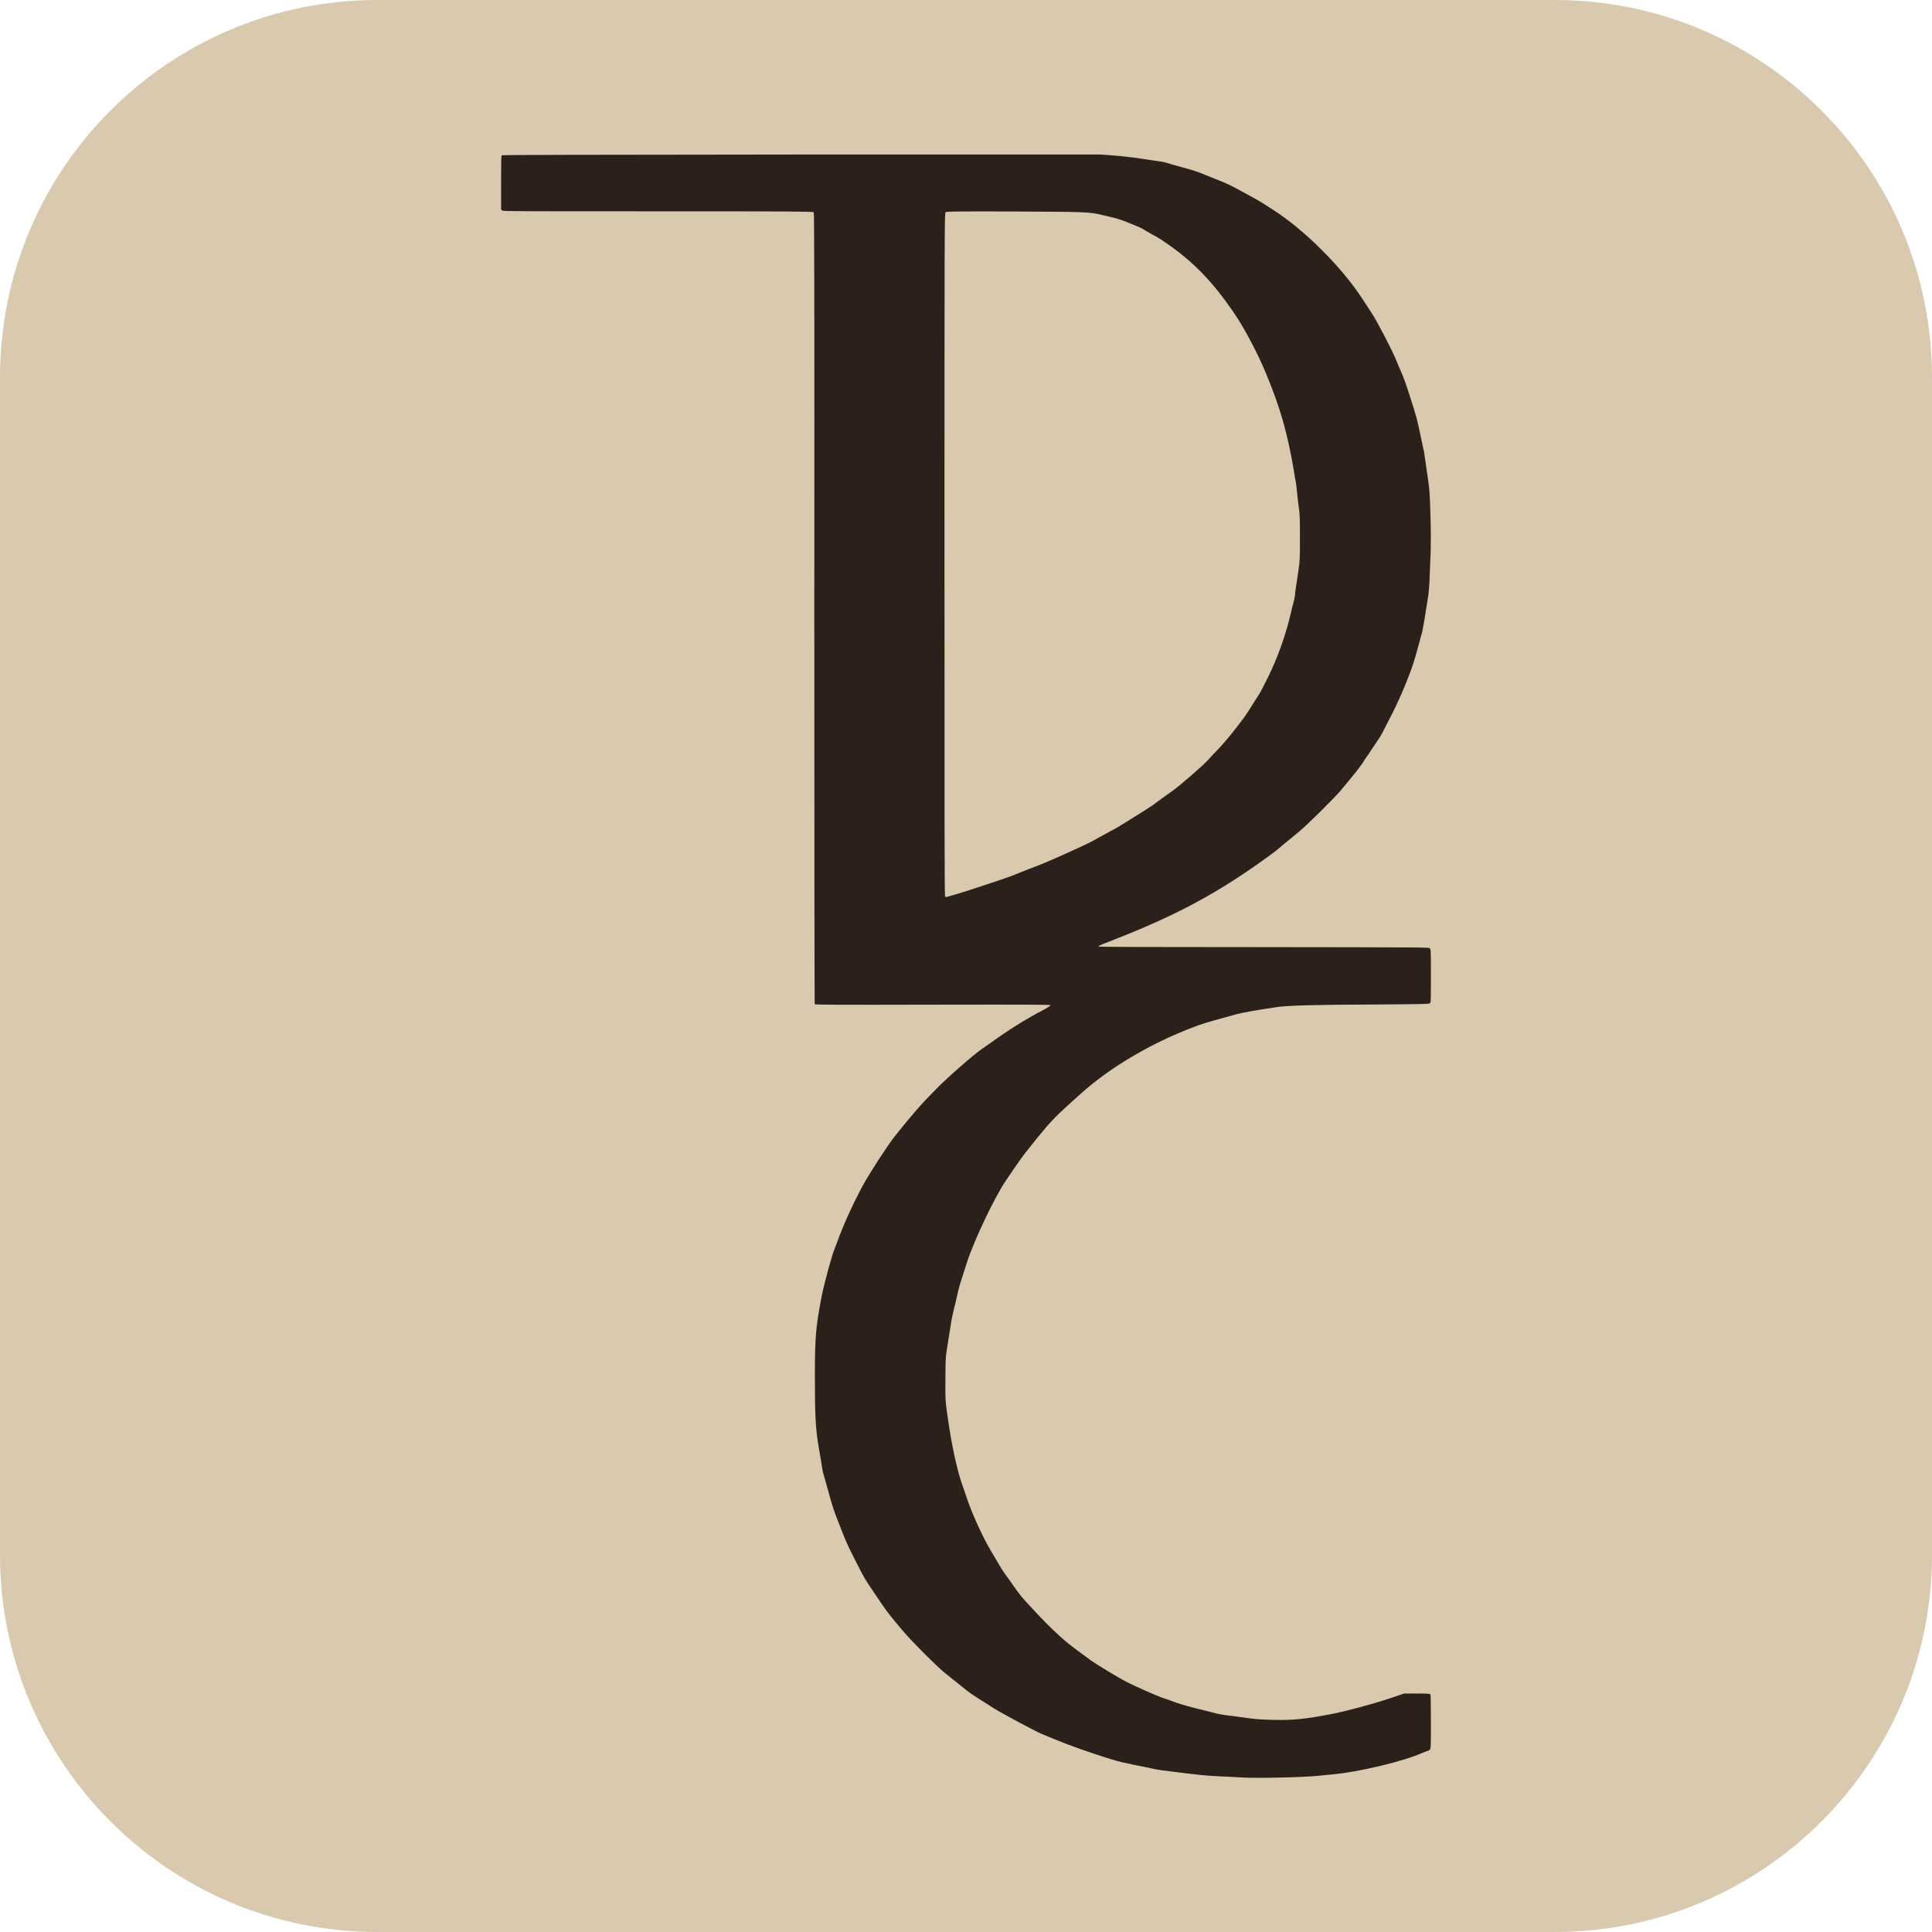
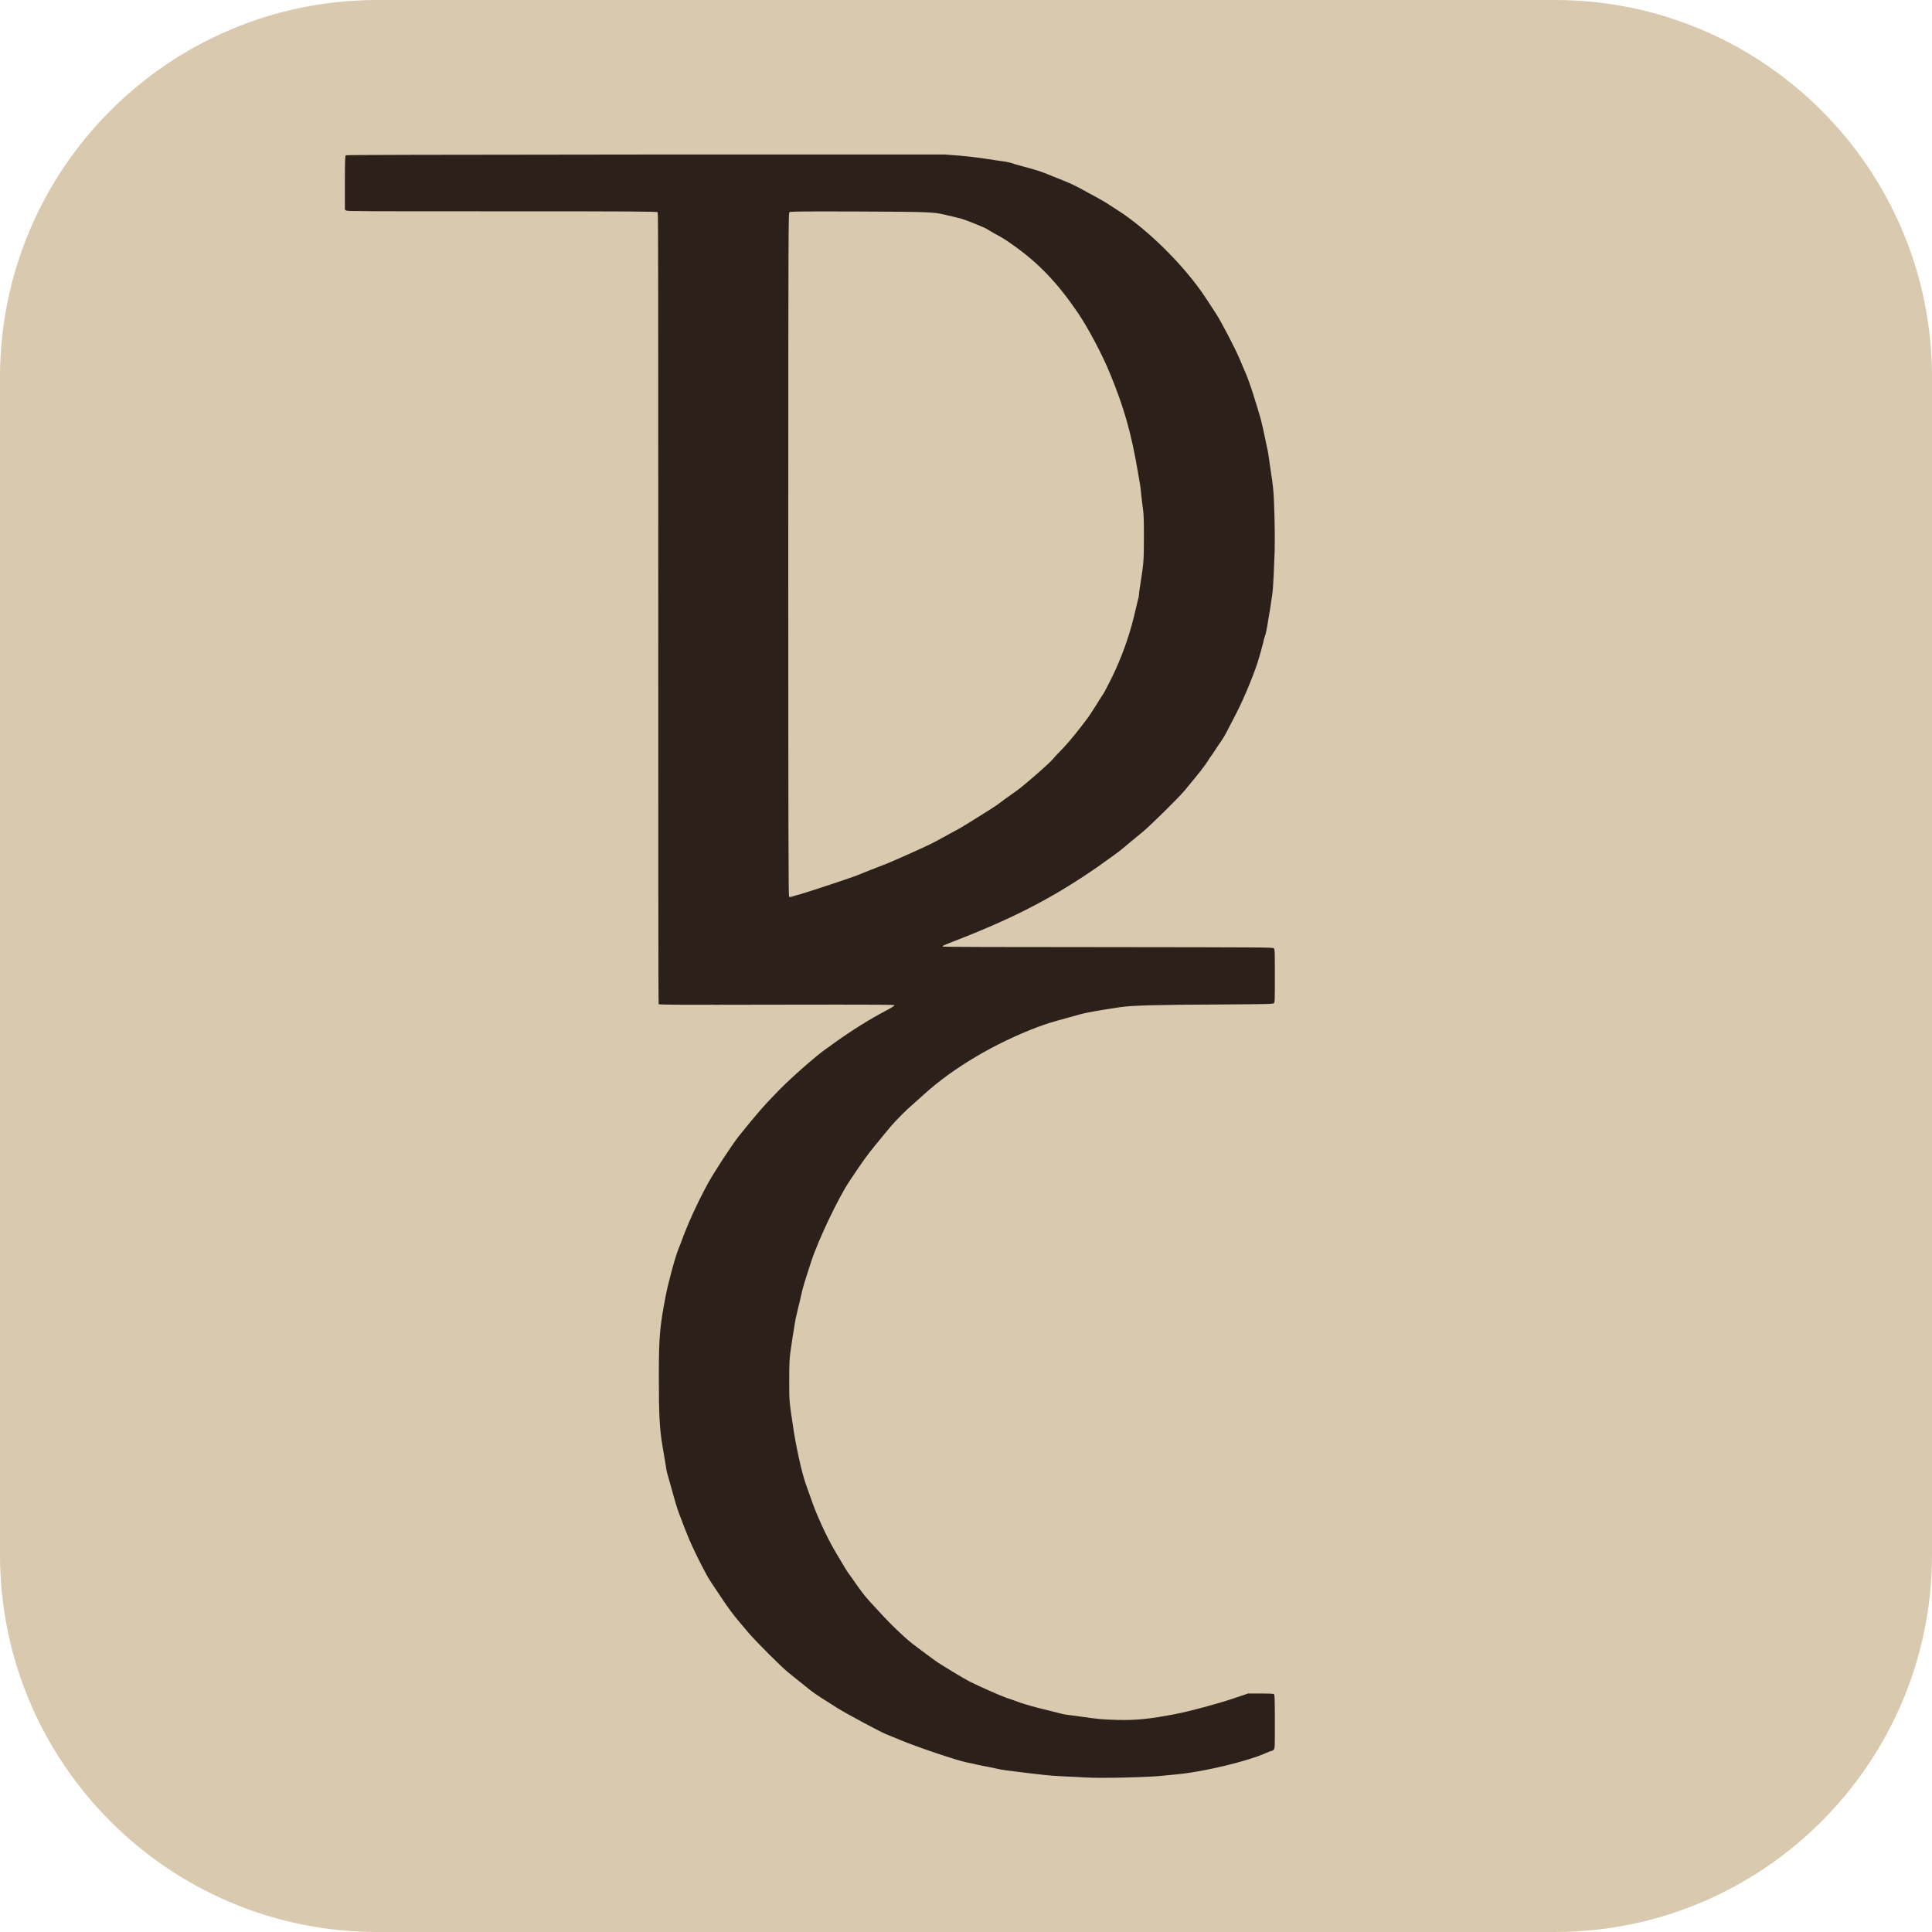
<svg xmlns="http://www.w3.org/2000/svg" viewBox="0 0 1024 1024" role="img" aria-label="TDLC">
  <rect width="1024" height="1024" rx="200" fill="#D9C9AE" />
-   <path fill="#2B211A" fill-rule="evenodd" d="M658.0 942.1C655.6 941.9 650.4 941.7 646.4 941.5C642.3 941.3 638.0 941.0 636.6 940.8C635.3 940.7 631.7 940.2 628.7 939.9C617.6 938.6 613.2 938.0 611.3 937.5C610.3 937.3 608.4 936.9 607.1 936.6C605.8 936.4 603.1 935.8 601.0 935.4C598.9 934.9 596.2 934.3 595.0 934.1C589.7 933.0 569.8 926.3 560.6 922.5C556.9 921.0 553.4 919.6 552.8 919.3C550.0 918.3 531.7 908.5 526.7 905.4C523.8 903.5 519.9 901.1 518.0 899.9C516.1 898.7 513.1 896.6 511.4 895.2C507.4 892.0 504.8 889.9 500.8 886.7C497.2 883.9 483.0 869.7 478.9 864.8C470.9 855.4 469.8 853.9 461.9 842.1C457.9 836.1 458.3 836.8 453.2 826.8C450.8 822.2 448.0 816.2 447.0 813.5C445.9 810.7 444.5 807.0 443.8 805.3C442.1 801.0 441.3 798.6 439.6 792.5C438.8 789.5 437.9 786.3 437.6 785.3C436.4 781.2 436.0 779.9 435.9 778.8C435.7 777.5 434.7 771.4 433.8 766.3C432.3 757.0 431.9 750.5 431.9 729.5C431.9 708.8 432.4 703.2 435.4 687.5C436.8 680.4 440.8 665.7 442.3 662.0C442.5 661.5 443.1 659.9 443.7 658.4C447.0 649.2 452.1 638.0 457.6 627.8C461.1 621.5 470.5 607.0 474.2 602.3C483.9 590.2 488.0 585.5 496.0 577.4C502.6 570.7 515.3 559.6 520.1 556.2C520.9 555.7 523.1 554.1 525.1 552.7C534.2 546.1 543.8 540.1 552.4 535.6C554.9 534.3 556.8 533.1 556.8 532.8C556.8 532.5 547.9 532.4 494.4 532.5C444.3 532.6 432.0 532.6 431.8 532.2C431.7 532.0 431.6 437.6 431.6 322.4C431.7 161.2 431.6 112.8 431.3 112.5C431.0 112.1 419.6 112.0 348.9 112.0C275.2 112.0 266.9 112.0 266.3 111.6L265.6 111.1L265.6 96.9C265.6 85.4 265.6 82.6 266.0 82.3C266.3 82.1 309.8 82.0 424.9 81.9L583.4 81.9L591.4 82.5C598.7 83.2 601.9 83.6 610.9 85.0C612.5 85.2 614.7 85.6 615.8 85.7C616.8 85.9 618.0 86.2 618.4 86.3C618.8 86.5 621.6 87.3 624.5 88.1C633.4 90.5 634.0 90.7 640.8 93.5C644.4 94.9 648.2 96.5 649.2 96.9C650.2 97.3 652.5 98.4 654.2 99.3C662.4 103.7 667.3 106.4 669.3 107.7C670.5 108.5 673.0 110.1 674.9 111.3C691.1 121.6 711.0 141.4 721.9 158.1C723.3 160.3 725.7 163.8 727.0 165.9C729.9 170.3 737.5 184.9 739.8 190.4C740.6 192.4 742.1 195.9 743.1 198.2C744.1 200.5 745.6 204.8 746.5 207.6C751.3 222.7 750.8 220.9 753.5 233.6C753.8 235.3 754.3 237.4 754.5 238.3C754.8 239.3 755.0 240.8 755.1 241.8C755.3 242.7 755.6 245.3 755.9 247.4C757.7 259.1 757.8 260.2 758.2 273.9C758.4 281.4 758.4 289.4 758.3 291.8C758.2 294.2 758.0 299.8 757.8 304.3C757.7 308.8 757.3 313.7 757.1 315.2C756.8 316.8 756.3 320.1 755.9 322.6C754.9 329.6 753.7 335.8 753.4 336.4C753.3 336.7 752.9 337.8 752.7 338.9C752.4 340.0 752.0 341.6 751.7 342.5C751.5 343.4 750.8 346.0 750.1 348.3C748.3 355.0 742.4 369.5 737.9 378.2C732.5 388.9 732.1 389.6 730.7 391.7C727.7 396.1 727.1 397.1 726.2 398.4C725.8 399.2 725.1 400.1 724.7 400.6C724.4 401.0 723.7 402.0 723.2 402.8C721.5 405.8 718.7 409.3 710.5 419.1C707.0 423.2 692.8 437.3 688.4 440.9C683.0 445.3 680.1 447.7 677.3 450.1C675.6 451.5 669.9 455.7 664.4 459.5C640.6 476.0 619.6 486.8 587.5 499.2C582.4 501.2 582.3 501.3 582.4 501.7C582.5 501.9 611.9 502.0 669.9 502.0C752.5 502.1 757.3 502.1 757.8 502.6C758.4 503.2 758.4 503.8 758.4 517.2C758.4 530.3 758.4 531.2 757.9 531.7C757.4 532.2 754.8 532.2 730.1 532.4C697.1 532.5 682.7 532.9 676.5 533.8C665.3 535.5 658.5 536.7 655.2 537.6C654.0 537.9 651.2 538.7 649.1 539.3C639.6 541.9 637.7 542.5 632.8 544.3C610.0 552.9 587.9 566.0 572.6 579.9C570.2 582.0 566.5 585.4 564.3 587.4C559.9 591.4 555.5 596.0 552.1 600.3C550.9 601.7 548.2 605.0 546.2 607.6C542.3 612.3 540.2 615.3 532.9 626.1C526.9 635.1 516.4 657.2 512.6 668.8C511.6 671.9 510.4 675.7 509.8 677.5C509.2 679.2 508.4 682.2 507.9 684.0C507.5 685.9 506.8 688.7 506.5 690.2C506.1 691.6 505.5 694.2 505.1 696.0C504.4 699.0 504.1 700.7 502.8 709.3C502.4 711.6 501.9 715.1 501.6 716.9C501.2 719.7 501.1 722.6 501.1 731.4C501.0 742.8 501.0 742.4 502.8 754.5C504.4 765.9 507.5 780.0 509.8 786.3C510.4 788.0 511.6 791.7 512.6 794.5C515.5 803.0 520.9 814.7 525.2 822.0C531.2 832.2 531.5 832.7 533.6 835.5C534.3 836.5 536.0 838.7 537.2 840.6C541.0 845.9 541.4 846.4 546.9 852.3C553.1 859.0 556.1 862.0 561.5 867.0C565.2 870.4 566.9 871.7 573.9 876.9C575.2 877.8 577.0 879.2 578.0 879.9C580.2 881.6 593.6 889.7 596.8 891.3C601.7 893.8 613.0 898.8 615.9 899.8C617.5 900.3 621.0 901.5 623.6 902.5C626.2 903.4 631.8 905.0 636.1 906.0C640.4 907.1 644.7 908.1 645.6 908.4C646.6 908.6 648.2 908.9 649.2 909.0C650.3 909.1 653.0 909.5 655.4 909.8C664.9 911.2 667.5 911.4 675.4 911.6C685.3 911.8 692.1 911.1 705.6 908.5C713.0 907.1 727.6 903.2 737.1 900.0L744.2 897.6L750.9 897.6C755.8 897.6 757.8 897.7 758.1 898.0C758.3 898.2 758.4 901.9 758.4 912.5C758.4 926.3 758.4 926.7 757.8 927.4C757.5 927.7 757.0 928.0 756.8 928.0C756.5 928.0 755.3 928.5 754.0 929.0C744.2 933.5 719.9 939.3 705.8 940.5C703.8 940.7 701.1 941.0 699.7 941.1C692.5 942.0 666.4 942.6 658.0 942.1ZM504.5 474.6C505.7 474.3 507.9 473.7 509.3 473.2C513.1 472.1 533.5 465.3 535.8 464.4C536.8 464.0 540.8 462.4 544.6 460.9C548.4 459.4 552.0 458.0 552.6 457.8C554.5 457.1 573.0 448.9 576.2 447.2C578.0 446.4 580.9 444.8 582.8 443.7C584.7 442.7 587.7 441.0 589.4 440.1C591.1 439.2 593.2 438.0 594.1 437.4C595.0 436.9 597.2 435.5 599.1 434.3C606.4 429.8 610.1 427.4 611.2 426.6C612.2 425.8 618.1 421.5 622.1 418.7C625.9 415.9 637.9 405.5 640.3 402.8C641.4 401.5 644.1 398.6 646.3 396.4C649.6 392.9 654.5 386.9 659.6 380.0C660.3 379.0 662.2 376.2 663.7 373.7C665.3 371.2 666.9 368.6 667.4 367.9C667.9 367.2 670.1 363.0 672.3 358.5C677.1 348.6 681.0 337.8 683.6 327.3C684.4 323.8 685.4 319.8 685.8 318.5C686.1 317.2 686.4 315.7 686.4 315.2C686.4 314.7 686.6 312.6 687.0 310.4C689.0 297.4 689.0 297.8 689.0 285.2C689.0 275.6 688.9 272.6 688.5 269.7C688.2 267.7 687.8 264.4 687.6 262.3C687.4 260.2 687.1 257.4 686.9 256.0C686.6 254.6 686.1 251.8 685.8 249.6C682.4 229.6 678.6 216.2 671.2 198.4C666.9 187.8 659.4 173.6 654.0 165.8C643.1 149.8 633.1 139.4 619.8 130.0C615.6 127.0 614.0 126.0 610.2 124.0C608.2 122.9 606.3 121.7 605.8 121.4C605.4 121.1 604.3 120.6 603.3 120.2C602.4 119.8 601.0 119.2 600.2 118.9C595.7 117.0 592.0 115.7 589.4 115.2C587.9 114.8 585.4 114.2 583.9 113.9C577.4 112.3 575.5 112.3 537.4 112.1C504.2 112.0 501.7 112.1 501.2 112.5C500.6 113.1 500.6 117.3 500.6 293.9C500.6 434.4 500.6 474.9 500.9 475.1C501.1 475.4 501.5 475.5 501.8 475.4C502.1 475.3 503.3 475.0 504.5 474.6Z" />
+   <path fill="#2B211A" fill-rule="evenodd" d="M575.3 942.1C572.9 941.9 567.6 941.7 563.6 941.5C559.6 941.3 555.3 941.0 553.9 940.8C552.6 940.7 549.0 940.2 546.0 939.9C534.9 938.6 530.4 938.0 528.6 937.5C527.6 937.3 525.7 936.9 524.4 936.6C523.1 936.4 520.3 935.8 518.3 935.4C516.2 934.9 513.5 934.3 512.3 934.1C507.0 933.0 487.1 926.3 477.8 922.5C474.2 921.0 470.7 919.6 470.0 919.3C467.2 918.3 449.0 908.5 444.0 905.4C441.1 903.5 437.1 901.1 435.3 899.9C433.4 898.7 430.4 896.6 428.7 895.2C424.7 892.0 422.1 889.9 418.1 886.7C414.5 883.9 400.3 869.7 396.2 864.8C388.2 855.4 387.0 853.9 379.2 842.1C375.2 836.1 375.5 836.8 370.4 826.8C368.1 822.2 365.3 816.2 364.3 813.5C363.2 810.7 361.7 807.0 361.1 805.3C359.4 801.0 358.6 798.6 356.9 792.5C356.1 789.5 355.2 786.3 354.9 785.3C353.7 781.2 353.3 779.9 353.2 778.8C353.0 777.5 352.0 771.4 351.1 766.3C349.6 757.0 349.2 750.5 349.2 729.5C349.2 708.8 349.7 703.2 352.7 687.5C354.0 680.4 358.0 665.7 359.6 662.0C359.8 661.5 360.4 659.9 361.0 658.4C364.3 649.2 369.4 638.0 374.9 627.8C378.3 621.5 387.8 607.0 391.5 602.3C401.2 590.2 405.3 585.5 413.3 577.4C419.9 570.7 432.6 559.6 437.4 556.2C438.2 555.7 440.4 554.1 442.3 552.7C451.5 546.1 461.1 540.1 469.7 535.6C472.2 534.3 474.1 533.1 474.1 532.8C474.1 532.5 465.1 532.4 411.7 532.5C361.6 532.6 349.3 532.6 349.1 532.2C348.9 532.0 348.9 437.6 348.9 322.4C348.9 161.2 348.9 112.8 348.6 112.5C348.3 112.1 336.9 112.0 266.2 112.0C192.5 112.0 184.2 112.0 183.5 111.6L182.8 111.1L182.8 96.9C182.8 85.4 182.9 82.6 183.3 82.3C183.6 82.1 227.1 82.0 342.2 81.9L500.7 81.9L508.7 82.5C516.0 83.2 519.2 83.6 528.1 85.0C529.8 85.2 532.0 85.6 533.0 85.7C534.1 85.9 535.3 86.2 535.7 86.3C536.1 86.5 538.8 87.3 541.8 88.1C550.7 90.5 551.3 90.7 558.1 93.5C561.7 94.9 565.5 96.5 566.5 96.9C567.5 97.3 569.7 98.4 571.5 99.3C579.7 103.7 584.6 106.4 586.6 107.7C587.8 108.5 590.3 110.1 592.2 111.3C608.4 121.6 628.3 141.4 639.2 158.1C640.6 160.3 642.9 163.8 644.3 165.9C647.2 170.3 654.8 184.9 657.1 190.4C657.9 192.4 659.4 195.9 660.4 198.2C661.4 200.5 662.9 204.8 663.8 207.6C668.5 222.7 668.1 220.9 670.8 233.6C671.1 235.3 671.6 237.4 671.8 238.3C672.0 239.3 672.3 240.8 672.4 241.8C672.5 242.7 672.9 245.3 673.2 247.4C675.0 259.1 675.1 260.2 675.5 273.9C675.7 281.4 675.7 289.4 675.6 291.8C675.5 294.2 675.3 299.8 675.1 304.3C674.9 308.8 674.6 313.7 674.3 315.2C674.1 316.8 673.6 320.1 673.2 322.6C672.1 329.6 671.0 335.8 670.7 336.4C670.6 336.7 670.2 337.8 669.9 338.9C669.7 340.0 669.3 341.6 669.0 342.5C668.8 343.4 668.1 346.0 667.4 348.3C665.6 355.0 659.7 369.5 655.2 378.2C649.7 388.9 649.3 389.6 648.0 391.7C645.0 396.1 644.3 397.1 643.5 398.4C643.0 399.2 642.4 400.1 642.0 400.6C641.6 401.0 641.0 402.0 640.5 402.8C638.7 405.8 635.9 409.3 627.8 419.1C624.3 423.2 610.0 437.3 605.7 440.9C600.3 445.3 597.4 447.7 594.6 450.1C592.9 451.5 587.1 455.7 581.7 459.5C557.9 476.0 536.9 486.8 504.8 499.2C499.7 501.2 499.5 501.3 499.7 501.7C499.7 501.9 529.2 502.0 587.1 502.0C669.8 502.1 674.5 502.1 675.1 502.6C675.7 503.2 675.7 503.8 675.7 517.2C675.7 530.3 675.7 531.2 675.2 531.7C674.6 532.2 672.1 532.2 647.3 532.4C614.4 532.5 600.0 532.9 593.8 533.8C582.5 535.5 575.7 536.7 572.5 537.6C571.3 537.9 568.5 538.7 566.4 539.3C556.9 541.9 555.0 542.5 550.1 544.3C527.3 552.9 505.2 566.0 489.9 579.9C487.5 582.0 483.8 585.4 481.5 587.4C477.2 591.4 472.8 596.0 469.4 600.3C468.2 601.7 465.5 605.0 463.4 607.6C459.6 612.3 457.4 615.3 450.2 626.1C444.2 635.1 433.7 657.2 429.9 668.8C428.9 671.9 427.7 675.7 427.1 677.5C426.5 679.2 425.7 682.2 425.2 684.0C424.8 685.9 424.1 688.7 423.8 690.2C423.4 691.6 422.8 694.2 422.4 696.0C421.6 699.0 421.4 700.7 420.0 709.3C419.7 711.6 419.2 715.1 418.9 716.9C418.5 719.7 418.3 722.6 418.3 731.4C418.3 742.8 418.3 742.4 420.1 754.5C421.7 765.9 424.8 780.0 427.0 786.3C427.6 788.0 428.9 791.7 429.9 794.5C432.8 803.0 438.2 814.7 442.5 822.0C448.5 832.2 448.8 832.7 450.9 835.5C451.6 836.5 453.2 838.7 454.5 840.6C458.3 845.9 458.7 846.4 464.2 852.3C470.3 859.0 473.3 862.0 478.7 867.0C482.4 870.4 484.2 871.7 491.2 876.9C492.5 877.8 494.3 879.2 495.3 879.9C497.4 881.6 510.9 889.7 514.0 891.3C519.0 893.8 530.3 898.8 533.2 899.8C534.8 900.3 538.3 901.5 540.9 902.5C543.5 903.4 549.1 905.0 553.4 906.0C557.7 907.1 562.0 908.1 562.9 908.4C563.9 908.6 565.5 908.9 566.5 909.0C567.6 909.1 570.3 909.5 572.6 909.8C582.1 911.2 584.7 911.4 592.7 911.6C602.6 911.8 609.3 911.1 622.9 908.5C630.3 907.1 644.9 903.2 654.4 900.0L661.5 897.6L668.2 897.6C673.1 897.6 675.1 897.7 675.3 898.0C675.6 898.2 675.7 901.9 675.7 912.5C675.7 926.3 675.7 926.7 675.1 927.4C674.7 927.7 674.3 928.0 674.0 928.0C673.8 928.0 672.5 928.5 671.3 929.0C661.5 933.5 637.2 939.3 623.1 940.5C621.1 940.7 618.3 941.0 617.0 941.1C609.8 942.0 583.7 942.6 575.3 942.1ZM421.8 474.6C423.0 474.3 425.2 473.7 426.6 473.2C430.4 472.1 450.8 465.3 453.1 464.4C454.1 464.0 458.1 462.4 461.9 460.9C465.7 459.4 469.3 458.0 469.9 457.8C471.8 457.1 490.3 448.9 493.5 447.2C495.2 446.4 498.2 444.8 500.1 443.7C502.0 442.7 504.9 441.0 506.7 440.1C508.4 439.2 510.5 438.0 511.4 437.4C512.2 436.9 514.5 435.5 516.4 434.3C523.7 429.8 527.4 427.4 528.5 426.6C529.5 425.8 535.4 421.5 539.4 418.7C543.2 415.9 555.2 405.5 557.6 402.8C558.7 401.5 561.4 398.6 563.6 396.4C566.9 392.9 571.8 386.9 576.9 380.0C577.6 379.0 579.4 376.2 581.0 373.7C582.5 371.2 584.2 368.6 584.7 367.9C585.2 367.2 587.4 363.0 589.6 358.5C594.4 348.6 598.3 337.8 600.9 327.3C601.7 323.8 602.7 319.8 603.0 318.5C603.4 317.2 603.7 315.7 603.7 315.2C603.7 314.7 603.9 312.6 604.3 310.4C606.3 297.4 606.2 297.8 606.3 285.2C606.3 275.6 606.2 272.6 605.8 269.7C605.5 267.7 605.1 264.4 604.9 262.3C604.7 260.2 604.4 257.4 604.1 256.0C603.9 254.6 603.4 251.8 603.0 249.6C599.6 229.6 595.8 216.2 588.5 198.4C584.2 187.8 576.6 173.6 571.3 165.8C560.4 149.8 550.4 139.4 537.1 130.0C532.9 127.0 531.3 126.0 527.5 124.0C525.5 122.9 523.6 121.7 523.1 121.4C522.7 121.1 521.6 120.6 520.6 120.2C519.7 119.8 518.3 119.2 517.5 118.9C512.9 117.0 509.3 115.7 506.7 115.2C505.1 114.8 502.7 114.2 501.2 113.9C494.7 112.3 492.8 112.3 454.7 112.1C421.4 112.0 419.0 112.1 418.4 112.5C417.9 113.1 417.8 117.3 417.8 293.9C417.8 434.4 417.9 474.9 418.2 475.1C418.4 475.4 418.8 475.5 419.1 475.4C419.3 475.3 420.6 475.0 421.8 474.6Z" />
</svg>
